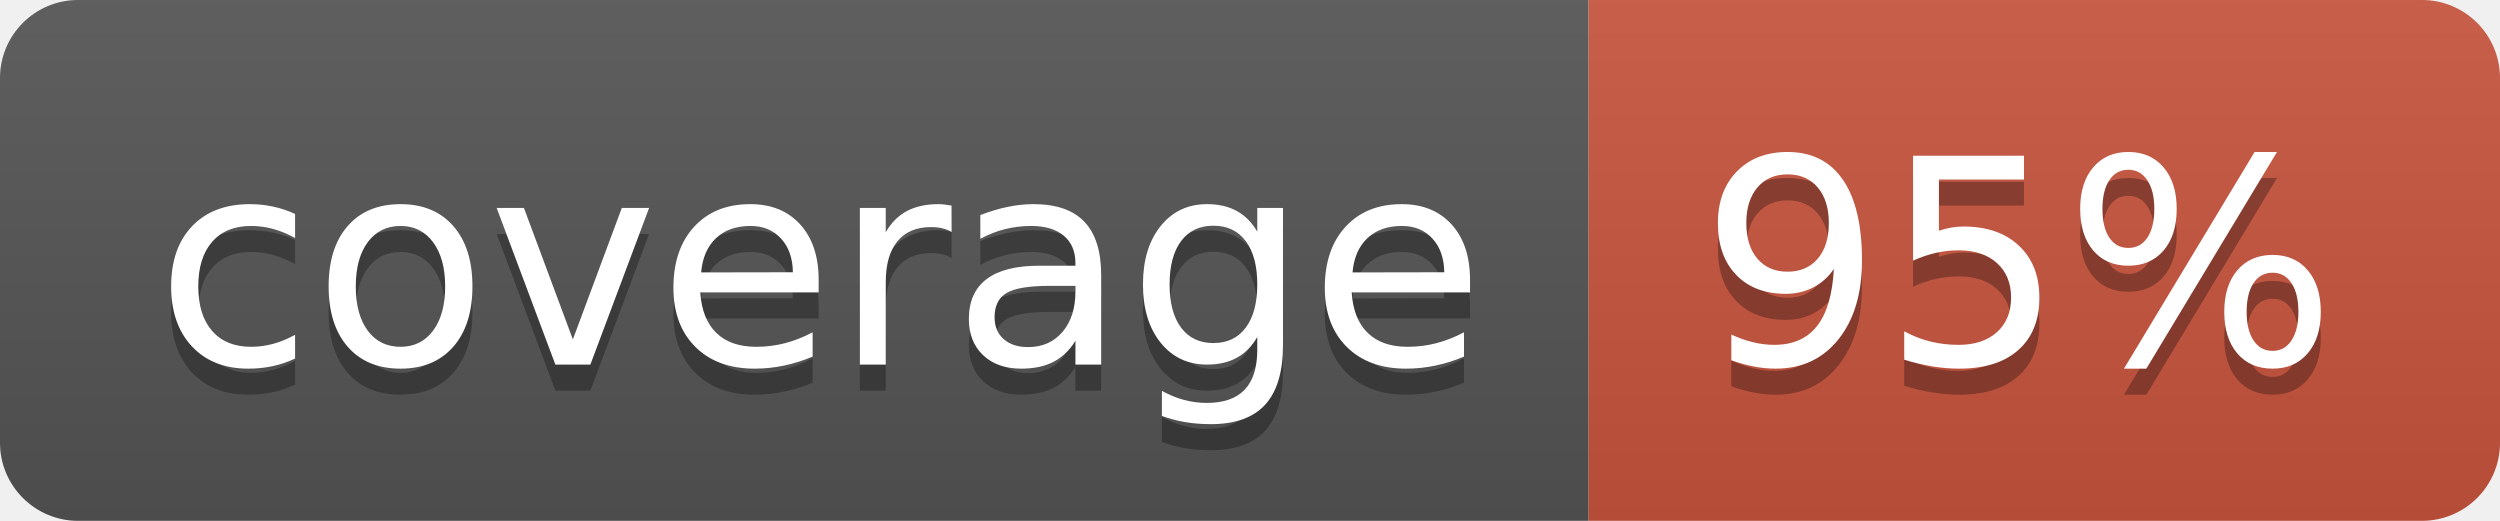
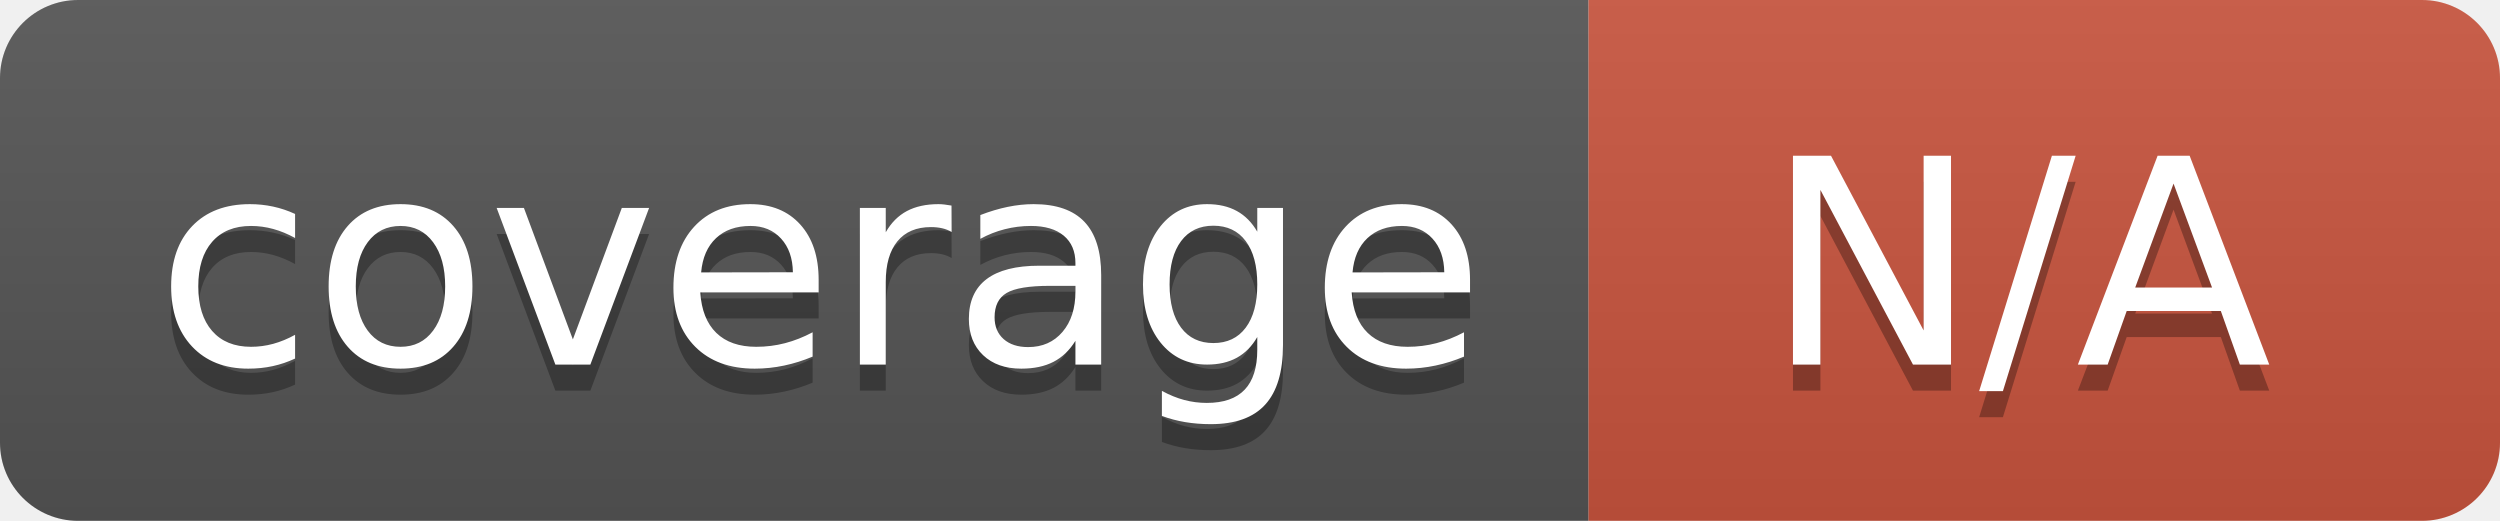
<svg xmlns="http://www.w3.org/2000/svg" width="96" height="20">
  <linearGradient id="b" x2="0" y2="100%">
    <stop offset="0" stop-color="#bbb" stop-opacity=".1" />
    <stop offset="1" stop-opacity=".1" />
  </linearGradient>
  <clipPath id="a">
    <rect width="96" height="20" rx="3" fill="#fff" />
  </clipPath>
  <g clip-path="url(#a)">
    <path fill="#555" d="M0 0h61v20H0z" />
    <path fill="#CA553E" d="M61 0h35v20H61z" />
    <path fill="url(#b)" d="M0 0h96v20H0z" />
  </g>
  <g fill="#fff" text-anchor="middle" font-family="DejaVu Sans,Verdana,Geneva,sans-serif" font-size="110">
    <text x="315" y="150" fill="#010101" fill-opacity=".3" transform="scale(.1)" textLength="510">coverage</text>
    <text x="315" y="140" transform="scale(.1)" textLength="510">coverage</text>
-     <text x="775" y="150" fill="#010101" fill-opacity=".3" transform="scale(.1)" textLength="250">95%</text>
-     <text x="775" y="140" transform="scale(.1)" textLength="250">95%</text>
+     <text x="775" y="150" fill="#010101" fill-opacity=".3" transform="scale(.1)" textLength="250">N/A</text>
+     <text x="775" y="140" transform="scale(.1)" textLength="250">N/A</text>
  </g>
</svg>
